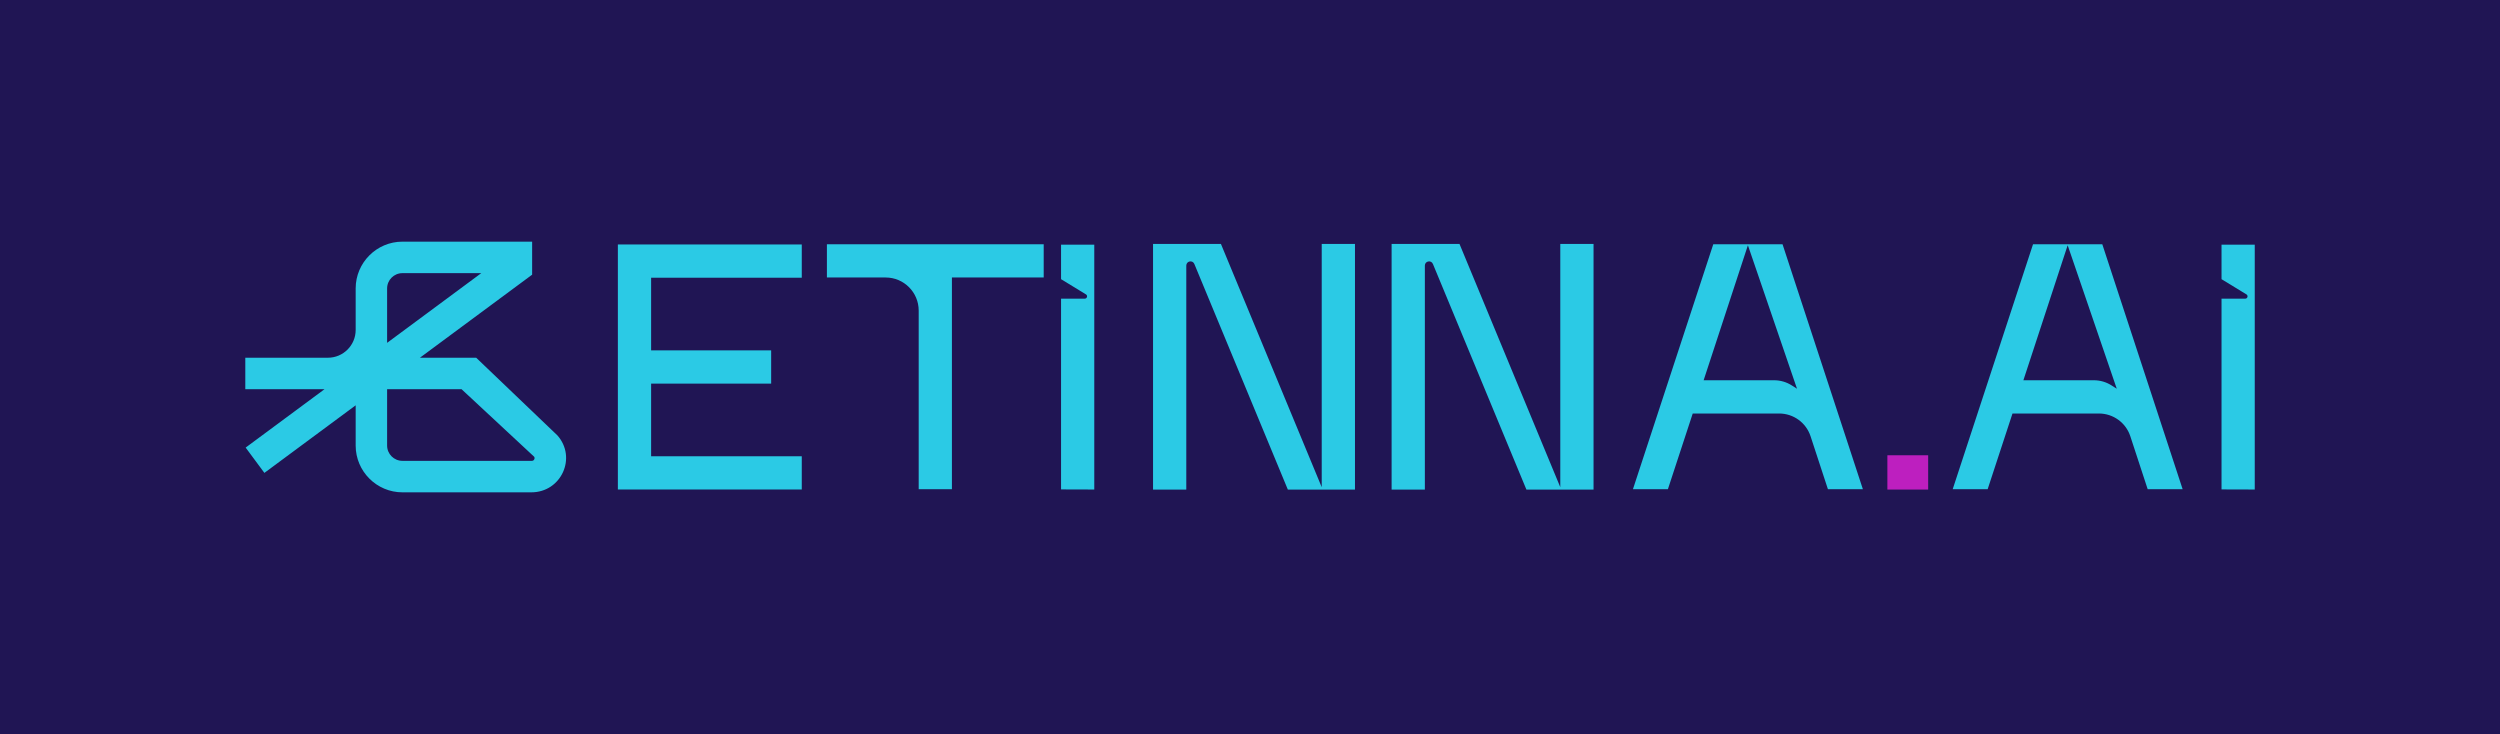
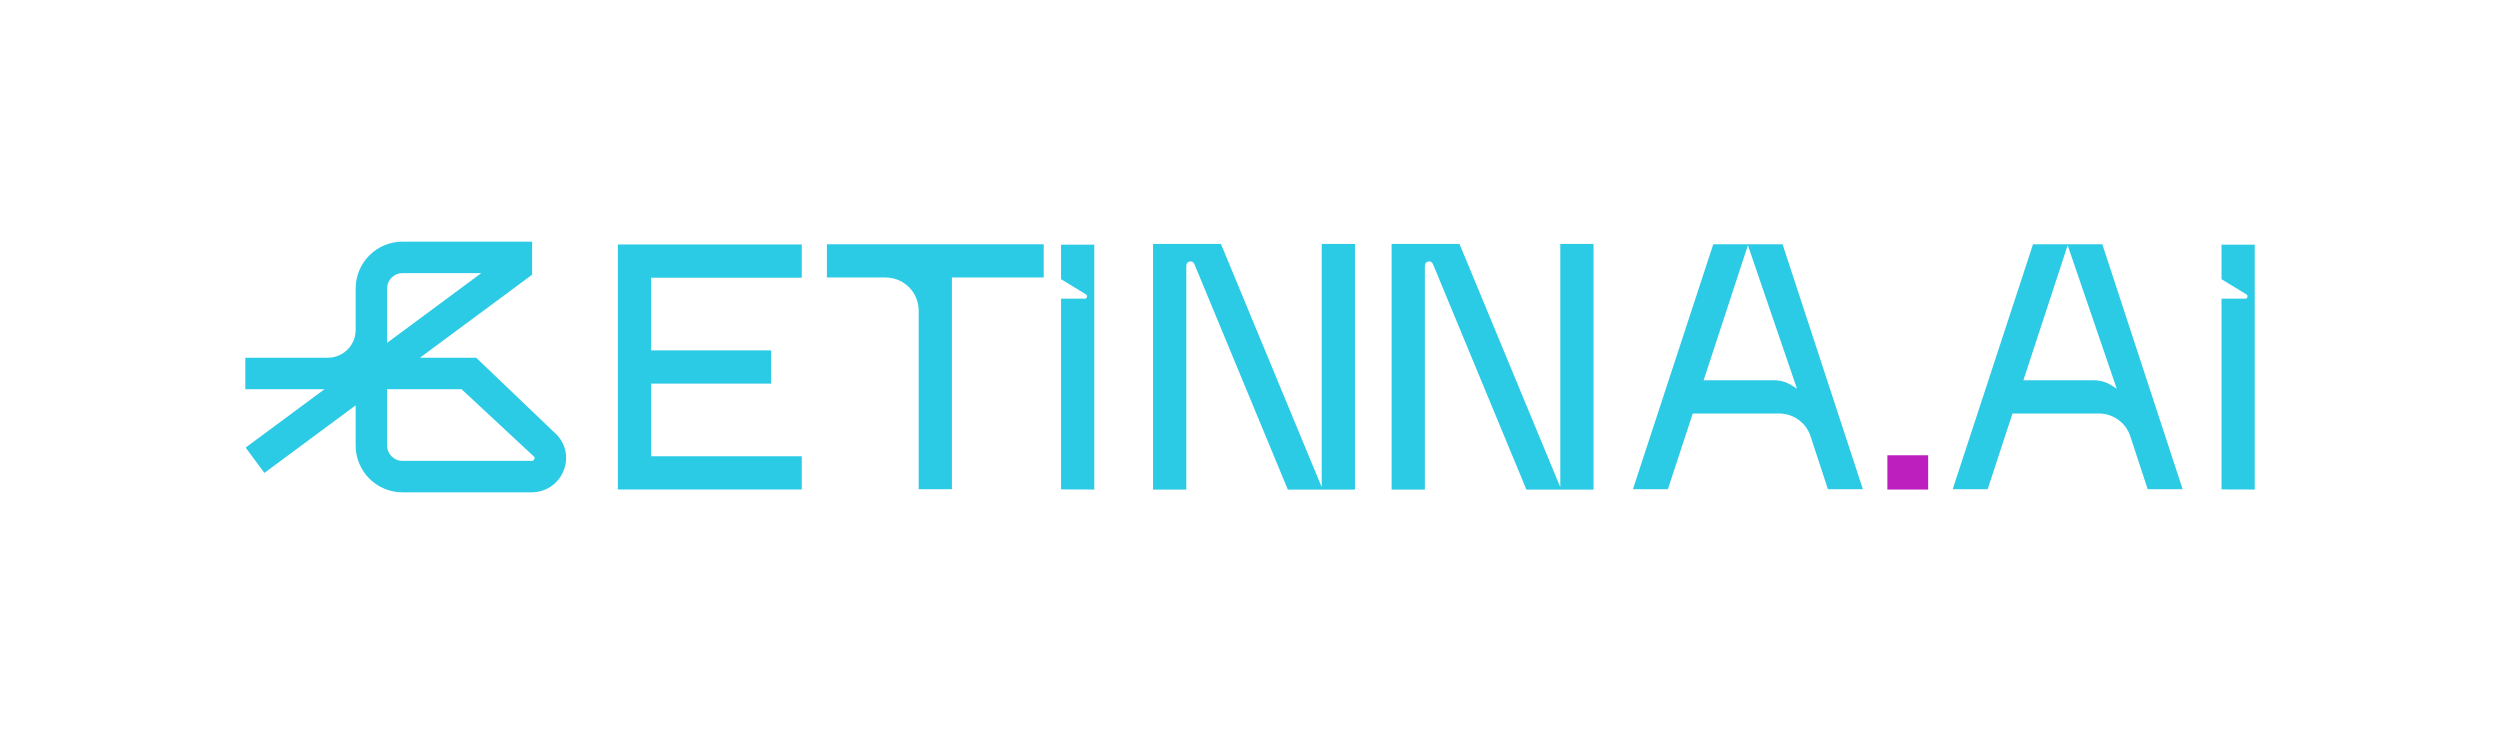
<svg xmlns="http://www.w3.org/2000/svg" id="Camada_1" data-name="Camada 1" viewBox="0 0 995.52 292.27">
  <defs>
    <style>
      .cls-1 {
        fill: #201554;
      }

      .cls-2 {
        fill: #2bcae5;
      }

      .cls-3 {
        fill: #bd1fbf;
      }
    </style>
  </defs>
-   <rect class="cls-1" x="-32.82" y="-35.19" width="1216.75" height="1849.87" />
  <g>
    <path class="cls-2" d="M221.93,173.35l-32.31-30.9h-22.4l44.68-33.07v-13.15h-51.64c-10.27,0-18.63,8.36-18.63,18.63v16.54c0,6.09-4.96,11.05-11.05,11.05h-32.9v12.54h31.54l-31.4,23.24,7.46,10.08,36.35-26.91v16.02c0,10.27,8.36,18.63,18.63,18.63h51.31c11.95,0,18.23-13.85,10.37-22.7ZM154.15,136.52v-21.66c0-3.36,2.73-6.09,6.09-6.09h31.4l-37.5,27.76ZM154.15,154.99h29.65l28.9,26.88c.21.31.23.65.06,1.01-.19.42-.52.63-.98.63h-51.54c-3.36,0-6.09-2.73-6.09-6.09v-22.43Z" />
    <g>
      <path class="cls-2" d="M259.28,110.59v28.93h47.8v13.24h-47.8v28.93h59.99v13.23h-73.23v-97.57h73.23v13.24h-59.99Z" />
      <path class="cls-2" d="M422.52,97.42v13.75l9.92,6.06c.79.48.45,1.7-.48,1.7h-9.44v75.96l13.23.04v-97.51h-13.23Z" />
      <path class="cls-2" d="M526.32,97.13h13.24v97.83h-26.73l-37.23-89.84c-.7-1.69-3.21-1.19-3.21.64v89.2h-13.24v-97.83h27.03l40.14,96.87v-96.87Z" />
      <path class="cls-2" d="M329.28,97.27h86.33v13.23h-36.55v84.3h-13.23v-71.13c0-7.27-5.9-13.17-13.17-13.17h-23.38v-13.23Z" />
      <path class="cls-2" d="M884.63,97.42v13.75l9.92,6.06c.79.48.45,1.7-.48,1.7h-9.44v75.96l13.23.04v-97.51h-13.23Z" />
      <path class="cls-3" d="M751.57,194.95v-13.66h16.24v13.66h-16.24Z" />
      <path class="cls-2" d="M741.81,194.8h-13.92l-6.91-21.08c-1.77-5.41-6.82-9.06-12.51-9.06h-34.41l-9.89,30.14h-13.92l31.99-97.54h27.58l31.99,97.54ZM715.59,154.82l-19.56-57.16-17.63,53.76h28.06c2.49,0,4.92.71,7.02,2.04l2.12,1.35Z" />
      <path class="cls-2" d="M869.14,194.8h-13.92l-6.91-21.08c-1.77-5.41-6.82-9.06-12.51-9.06h-34.41l-9.89,30.14h-13.92l31.99-97.54h27.58l31.99,97.54ZM842.92,154.82l-19.56-57.16-17.63,53.76h28.06c2.49,0,4.92.71,7.02,2.04l2.12,1.35Z" />
      <path class="cls-2" d="M621.32,97.13h13.24v97.83h-26.73l-37.23-89.84c-.7-1.69-3.21-1.19-3.21.64v89.2h-13.24v-97.83h27.03l40.14,96.87v-96.87Z" />
    </g>
  </g>
</svg>
